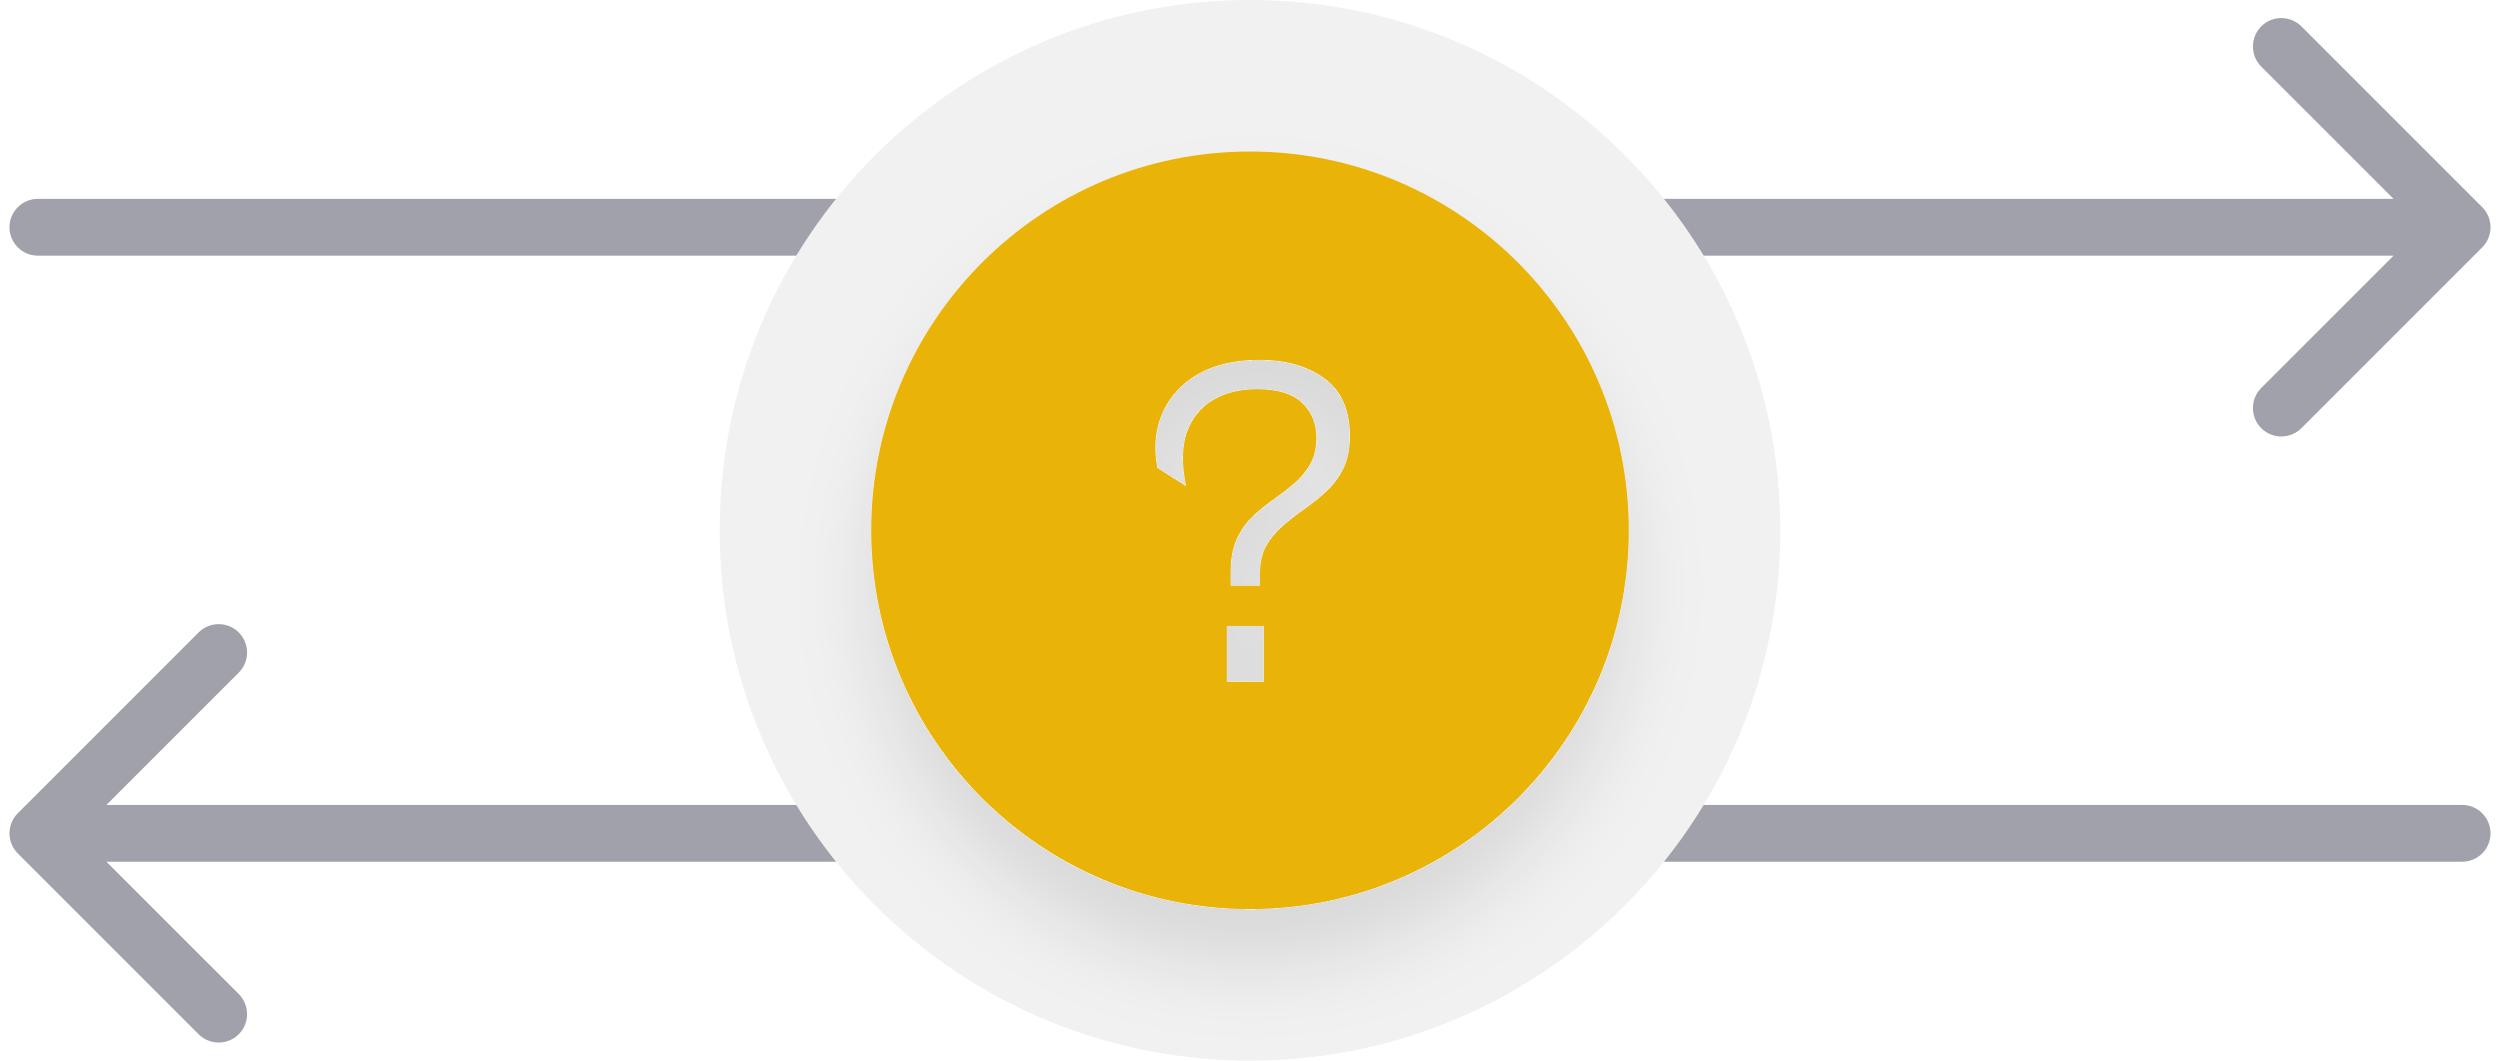
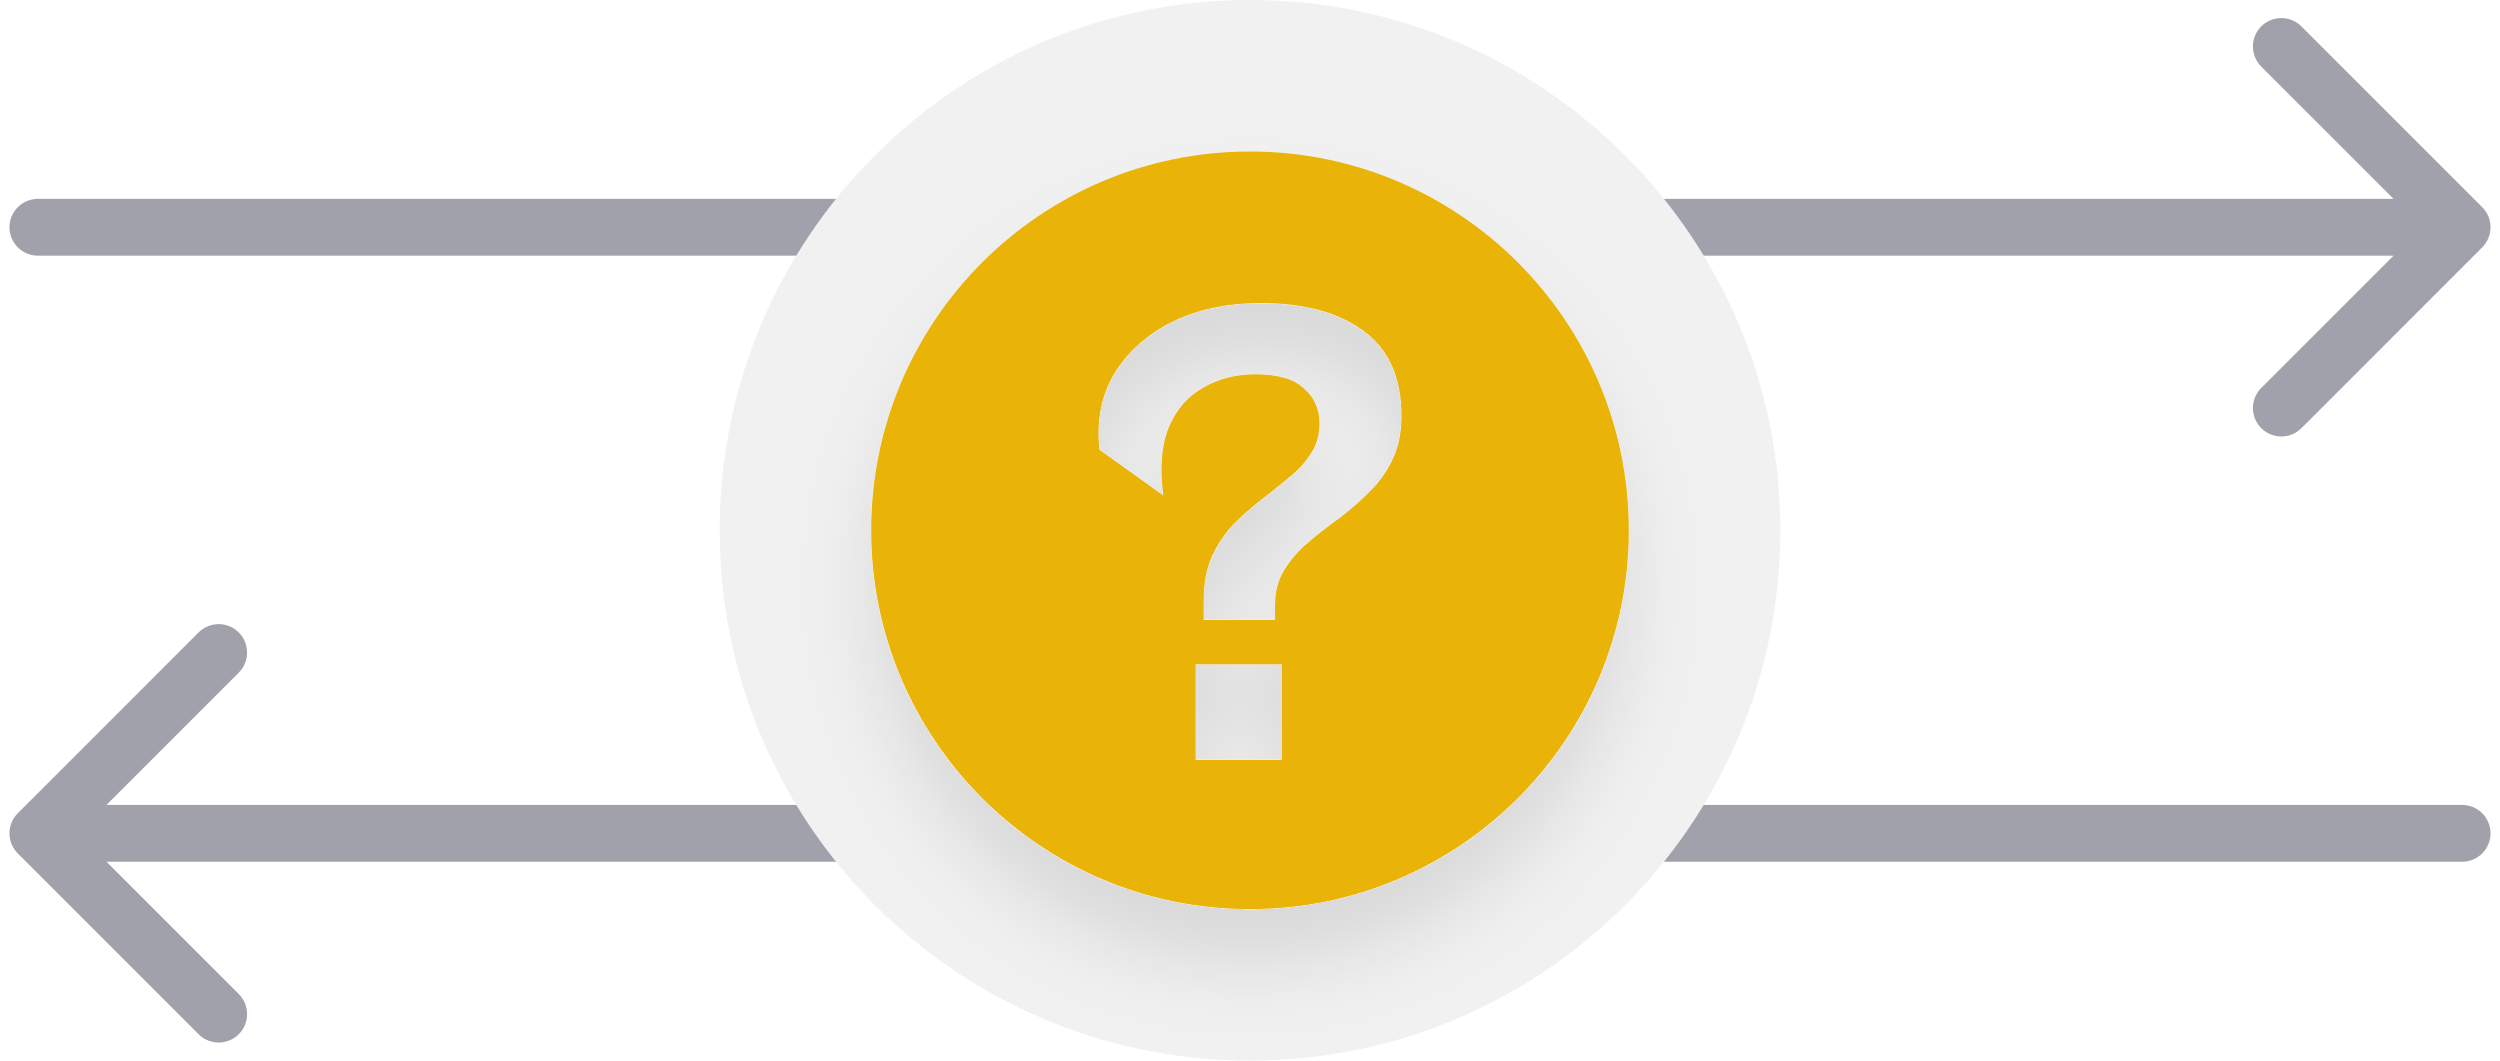
<svg xmlns="http://www.w3.org/2000/svg" width="132" height="56" viewBox="0 0 132 56" fill="none">
  <path d="M2 10.5C1.172 10.5 0.5 11.172 0.5 12C0.5 12.828 1.172 13.5 2 13.5V10.5ZM131.061 13.061C131.646 12.475 131.646 11.525 131.061 10.939L121.515 1.393C120.929 0.808 119.979 0.808 119.393 1.393C118.808 1.979 118.808 2.929 119.393 3.515L127.879 12L119.393 20.485C118.808 21.071 118.808 22.021 119.393 22.607C119.979 23.192 120.929 23.192 121.515 22.607L131.061 13.061ZM2 13.5H130V10.5H2V13.5Z" fill="#A1A1AB" />
  <path d="M130 45.5C130.828 45.5 131.5 44.828 131.5 44C131.5 43.172 130.828 42.5 130 42.5V45.5ZM0.939 42.939C0.354 43.525 0.354 44.475 0.939 45.061L10.485 54.607C11.071 55.192 12.021 55.192 12.607 54.607C13.192 54.021 13.192 53.071 12.607 52.485L4.121 44L12.607 35.515C13.192 34.929 13.192 33.979 12.607 33.393C12.021 32.808 11.071 32.808 10.485 33.393L0.939 42.939ZM130 42.5L2 42.5V45.5L130 45.5V42.5Z" fill="#A1A1AB" />
  <circle cx="66" cy="28" r="28" fill="#F1F1F1" />
  <g filter="url(#filter0_d_1756_38)">
-     <path fill-rule="evenodd" clip-rule="evenodd" d="M66 48C77.046 48 86 39.045 86 28C86 16.954 77.046 8 66 8C54.954 8 46 16.954 46 28C46 39.045 54.954 48 66 48ZM64.978 30.925H66.528V30.3C66.528 29.717 66.636 29.225 66.853 28.825C67.086 28.425 67.378 28.075 67.728 27.775C68.094 27.458 68.478 27.158 68.878 26.875C69.294 26.592 69.678 26.283 70.028 25.95C70.394 25.617 70.695 25.217 70.928 24.75C71.161 24.283 71.278 23.708 71.278 23.025C71.278 21.642 70.828 20.625 69.928 19.975C69.044 19.325 67.894 19 66.478 19C65.211 19 64.136 19.25 63.253 19.75C62.386 20.25 61.761 20.933 61.378 21.8C60.995 22.65 60.903 23.617 61.103 24.7L62.628 25.675C62.395 24.558 62.403 23.625 62.653 22.875C62.919 22.108 63.37 21.533 64.003 21.15C64.653 20.75 65.445 20.55 66.378 20.55C67.461 20.55 68.253 20.792 68.753 21.275C69.253 21.758 69.503 22.367 69.503 23.1C69.503 23.65 69.394 24.117 69.178 24.5C68.961 24.883 68.678 25.225 68.328 25.525C67.995 25.808 67.628 26.092 67.228 26.375C66.844 26.642 66.478 26.942 66.128 27.275C65.794 27.592 65.519 27.983 65.303 28.45C65.086 28.917 64.978 29.492 64.978 30.175V30.925ZM64.778 36H66.728V33.05H64.778V36Z" fill="#E9B308" />
+     <path fill-rule="evenodd" clip-rule="evenodd" d="M66 48C77.046 48 86 39.045 86 28C86 16.954 77.046 8 66 8C54.954 8 46 16.954 46 28C46 39.045 54.954 48 66 48ZM63.555 32.733H67.321V32.023C67.321 31.288 67.475 30.661 67.783 30.14C68.114 29.595 68.529 29.11 69.026 28.683C69.547 28.233 70.092 27.807 70.66 27.404C71.229 26.978 71.762 26.516 72.259 26.019C72.78 25.521 73.195 24.953 73.503 24.313C73.834 23.65 74 22.869 74 21.968C74 19.932 73.325 18.428 71.975 17.457C70.649 16.485 68.849 16 66.575 16C64.799 16 63.235 16.332 61.885 16.995C60.559 17.658 59.541 18.57 58.83 19.73C58.143 20.891 57.883 22.229 58.048 23.745L61.423 26.161C61.234 24.716 61.329 23.52 61.708 22.573C62.11 21.625 62.714 20.926 63.52 20.476C64.325 20.003 65.249 19.766 66.291 19.766C67.475 19.766 68.328 20.015 68.849 20.512C69.393 20.986 69.666 21.601 69.666 22.359C69.666 22.975 69.512 23.508 69.204 23.958C68.92 24.408 68.541 24.823 68.067 25.201C67.617 25.581 67.131 25.971 66.61 26.374C66.089 26.776 65.592 27.215 65.118 27.688C64.668 28.162 64.289 28.73 63.981 29.394C63.697 30.033 63.555 30.803 63.555 31.703V32.733ZM63.129 40.123H67.676V35.078H63.129V40.123Z" fill="#E9B308" />
  </g>
  <defs>
    <filter id="filter0_d_1756_38" x="42" y="7" width="48" height="48" filterUnits="userSpaceOnUse" color-interpolation-filters="sRGB">
      <feFlood flood-opacity="0" result="BackgroundImageFix" />
      <feColorMatrix in="SourceAlpha" type="matrix" values="0 0 0 0 0 0 0 0 0 0 0 0 0 0 0 0 0 0 127 0" result="hardAlpha" />
      <feOffset dy="3" />
      <feGaussianBlur stdDeviation="2" />
      <feComposite in2="hardAlpha" operator="out" />
      <feColorMatrix type="matrix" values="0 0 0 0 0 0 0 0 0 0 0 0 0 0 0 0 0 0 0.1 0" />
      <feBlend mode="normal" in2="BackgroundImageFix" result="effect1_dropShadow_1756_38" />
      <feBlend mode="normal" in="SourceGraphic" in2="effect1_dropShadow_1756_38" result="shape" />
    </filter>
  </defs>
</svg>
